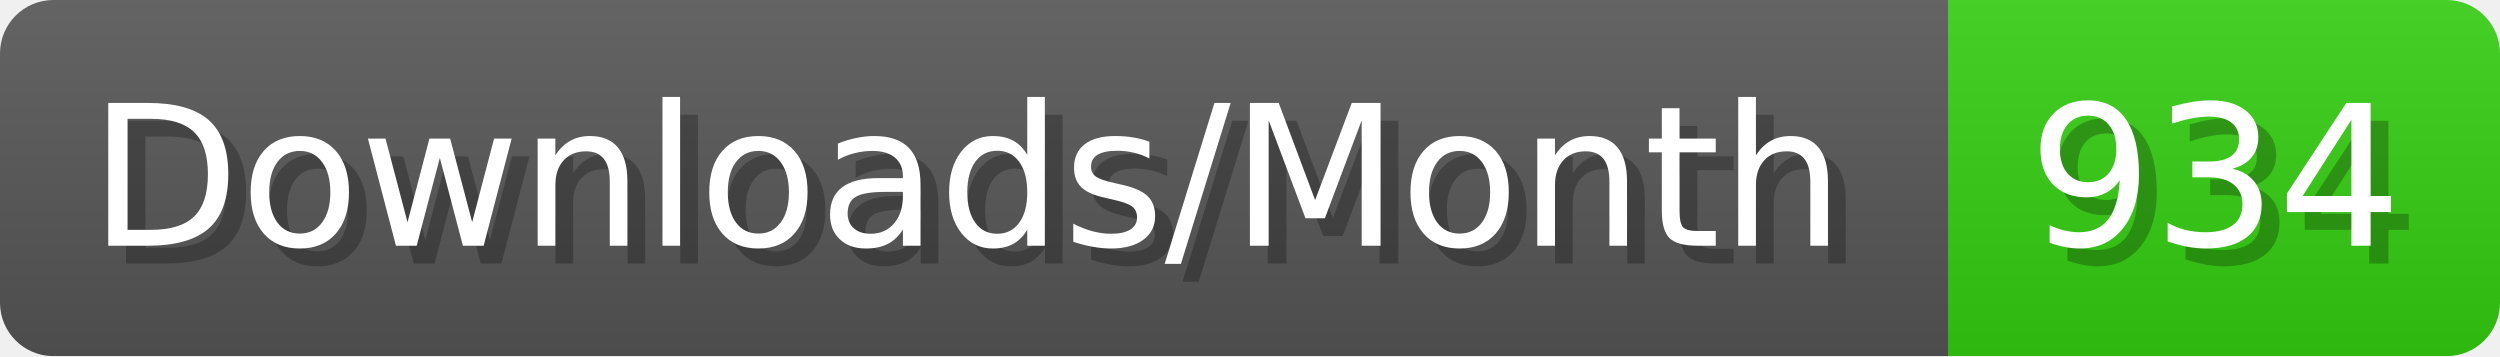
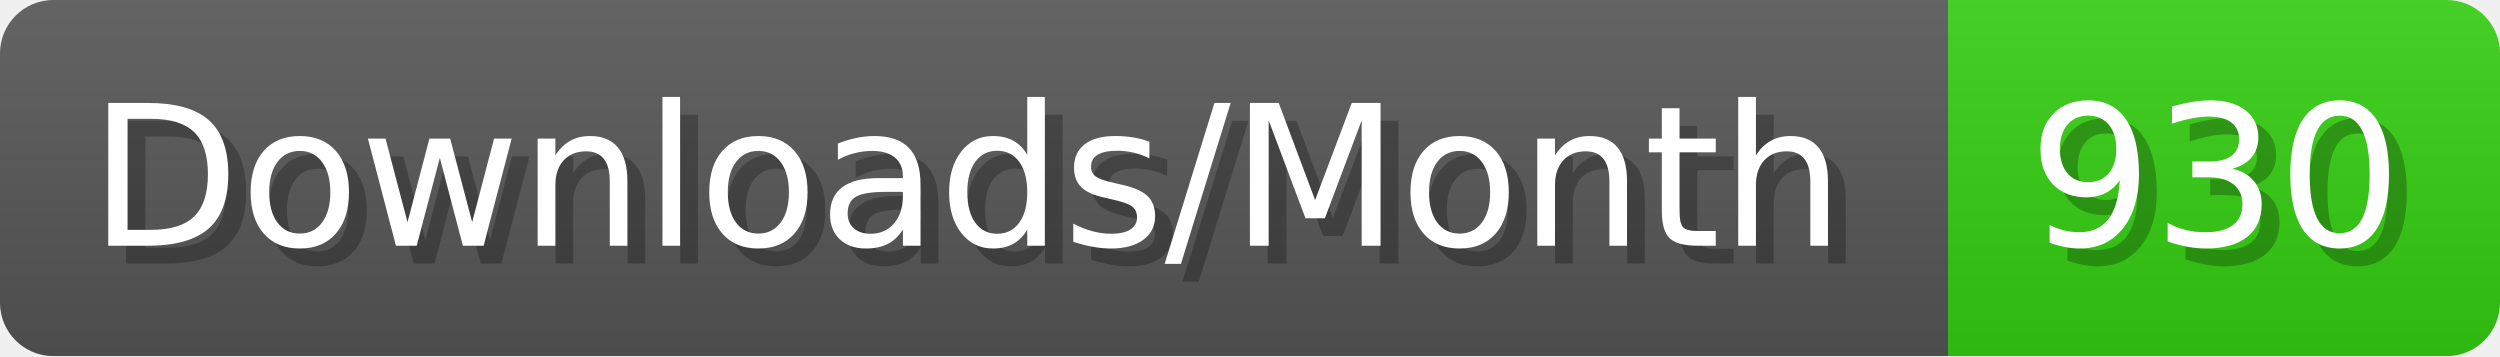
- <svg xmlns="http://www.w3.org/2000/svg" width="140.4" height="20" viewBox="0 0 1404 200" role="img" aria-label="Downloads/Month: 934">
+ <svg xmlns="http://www.w3.org/2000/svg" width="140.4" height="20" viewBox="0 0 1404 200" role="img" aria-label="Downloads/Month: 930">
  <linearGradient id="YlXUI" x2="0" y2="100%">
    <stop offset="0" stop-opacity=".1" stop-color="#EEE" />
    <stop offset="1" stop-opacity=".1" />
  </linearGradient>
  <mask id="JHhop">
    <rect width="1404" height="200" rx="30" fill="#FFF" />
  </mask>
  <g mask="url(#JHhop)">
    <rect width="1094" height="200" fill="#555" />
    <rect width="310" height="200" fill="#3C1" x="1094" />
    <rect width="1404" height="200" fill="url(#YlXUI)" />
  </g>
  <g aria-hidden="true" fill="#fff" text-anchor="start" font-family="Verdana,DejaVu Sans,sans-serif" font-size="110">
    <text x="60" y="148" textLength="994" fill="#000" opacity="0.25">Downloads/Month</text>
    <text x="50" y="138" textLength="994">Downloads/Month</text>
-     <text x="1149" y="148" textLength="210" fill="#000" opacity="0.25">934</text>
-     <text x="1139" y="138" textLength="210">934</text>
+     <text x="1149" y="148" textLength="210" fill="#000" opacity="0.25">930</text>
+     <text x="1139" y="138" textLength="210">930</text>
  </g>
</svg>
